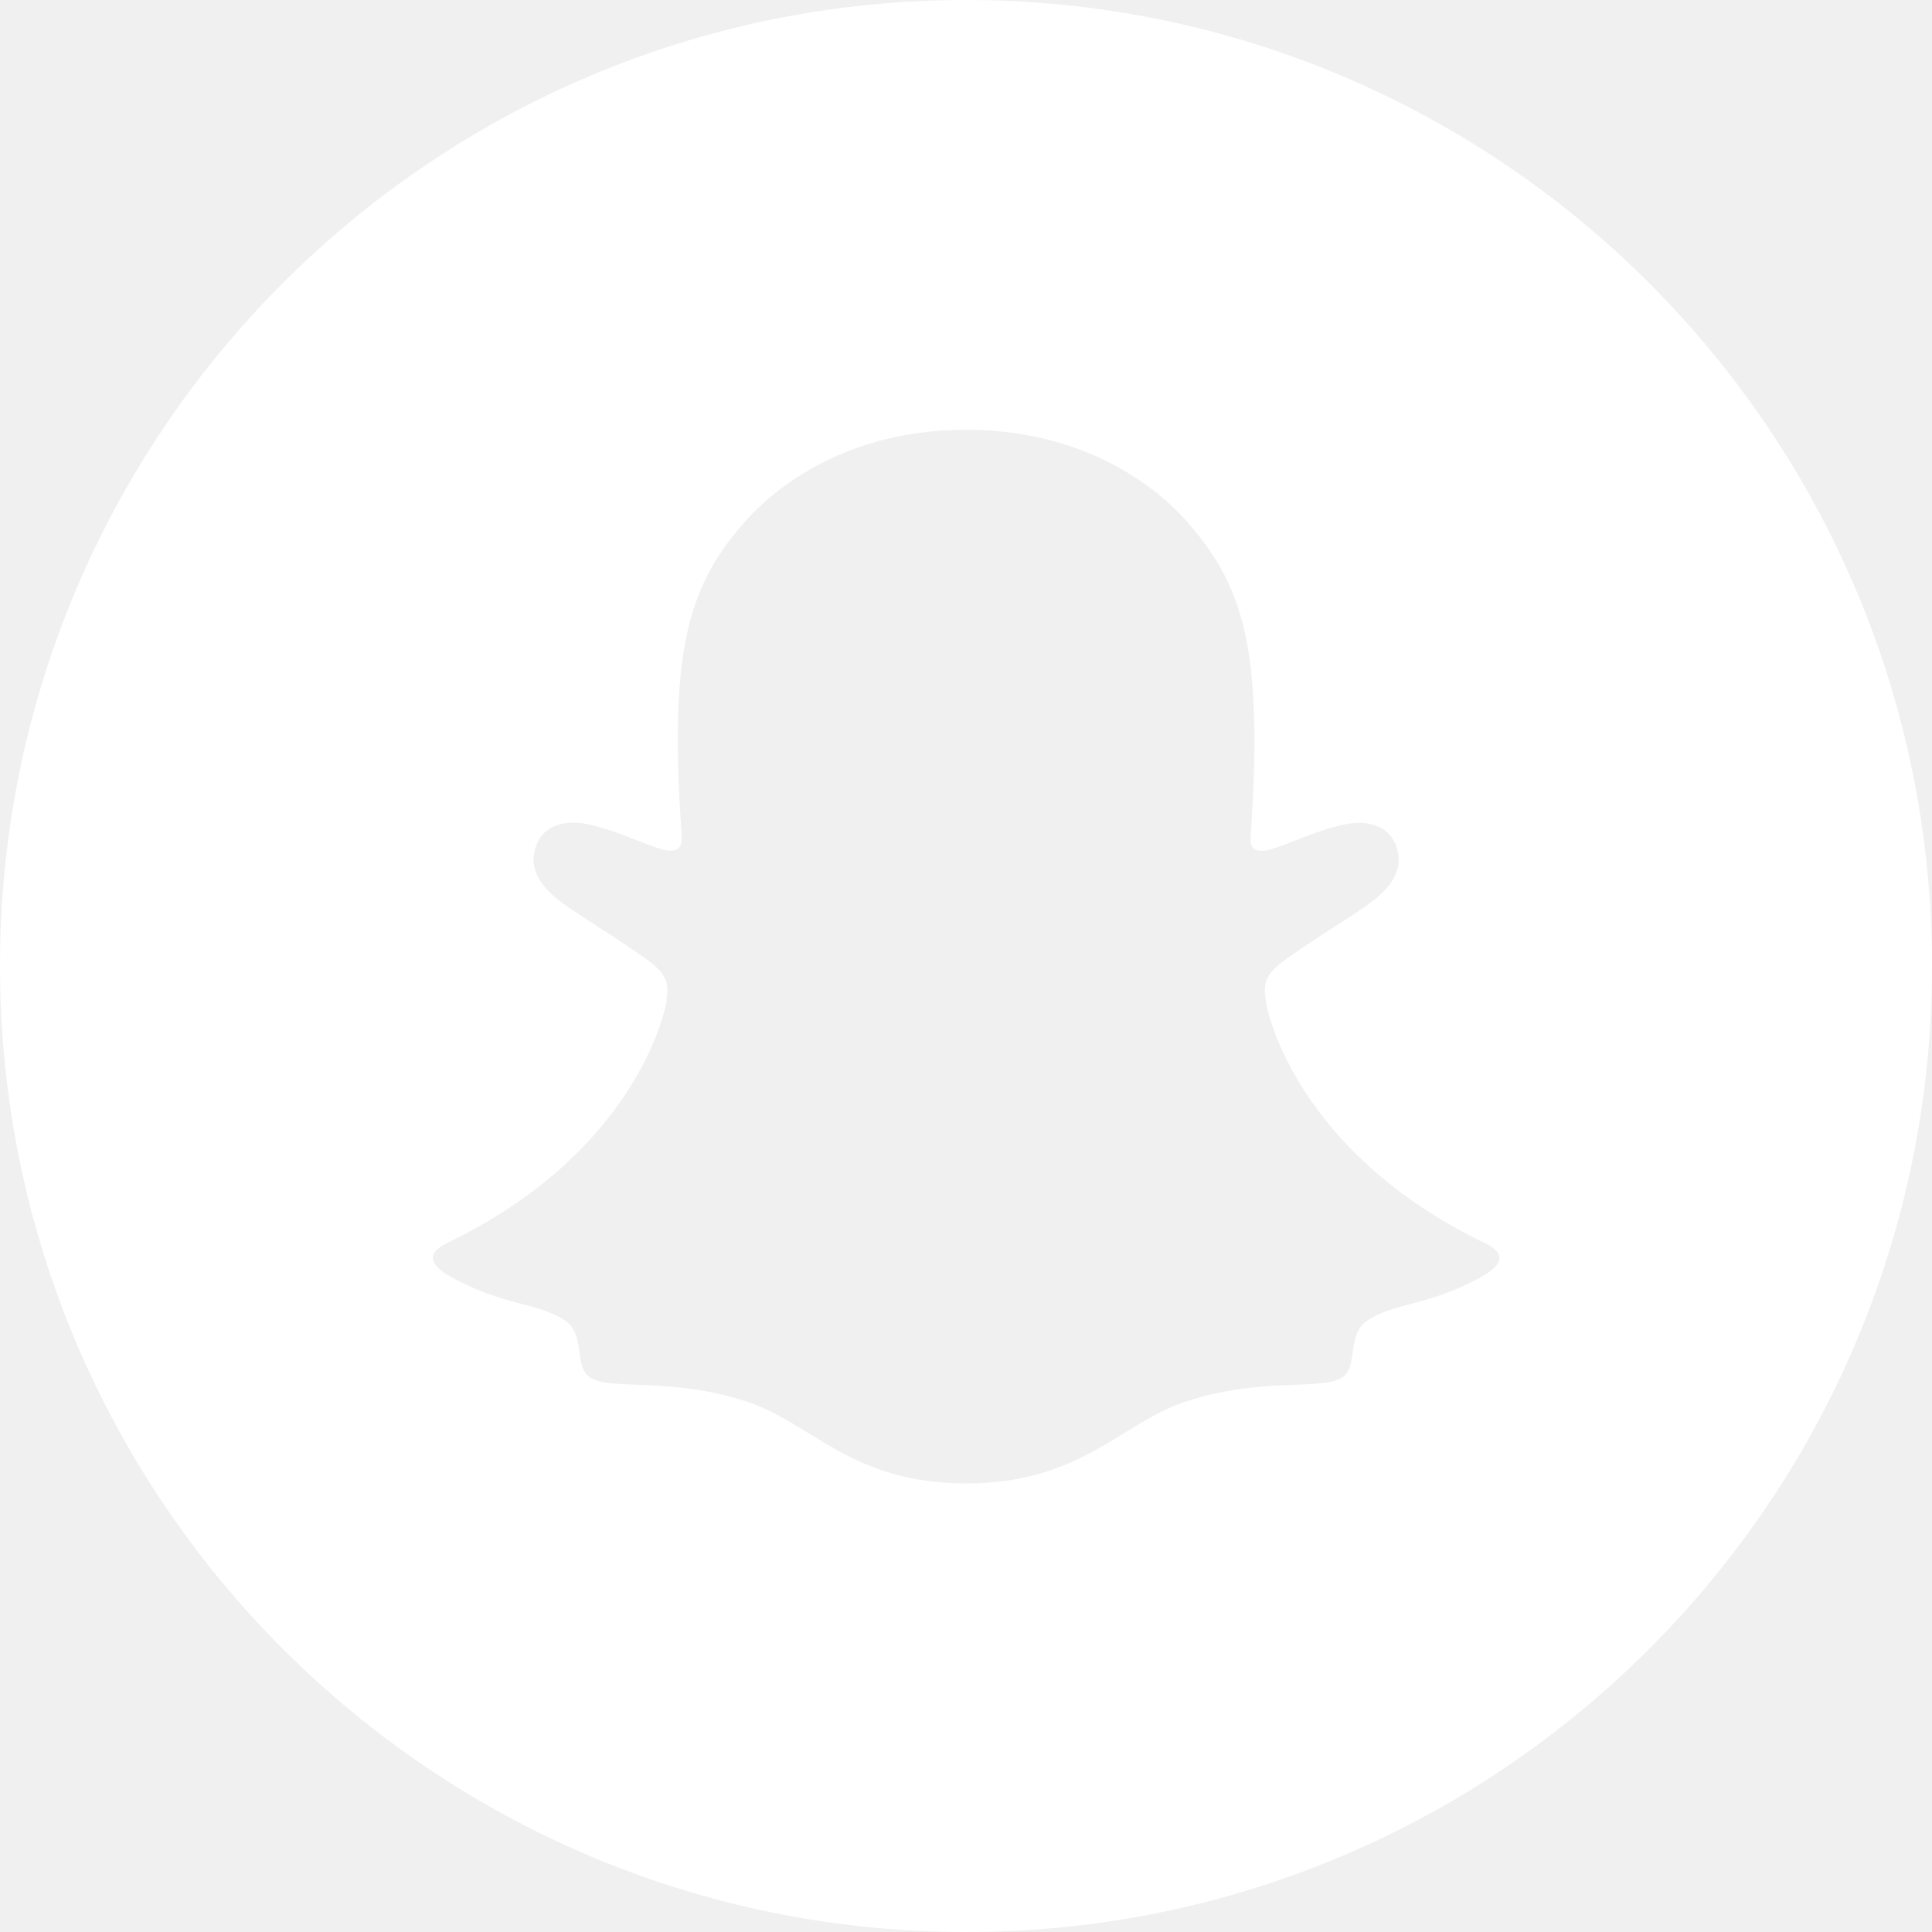
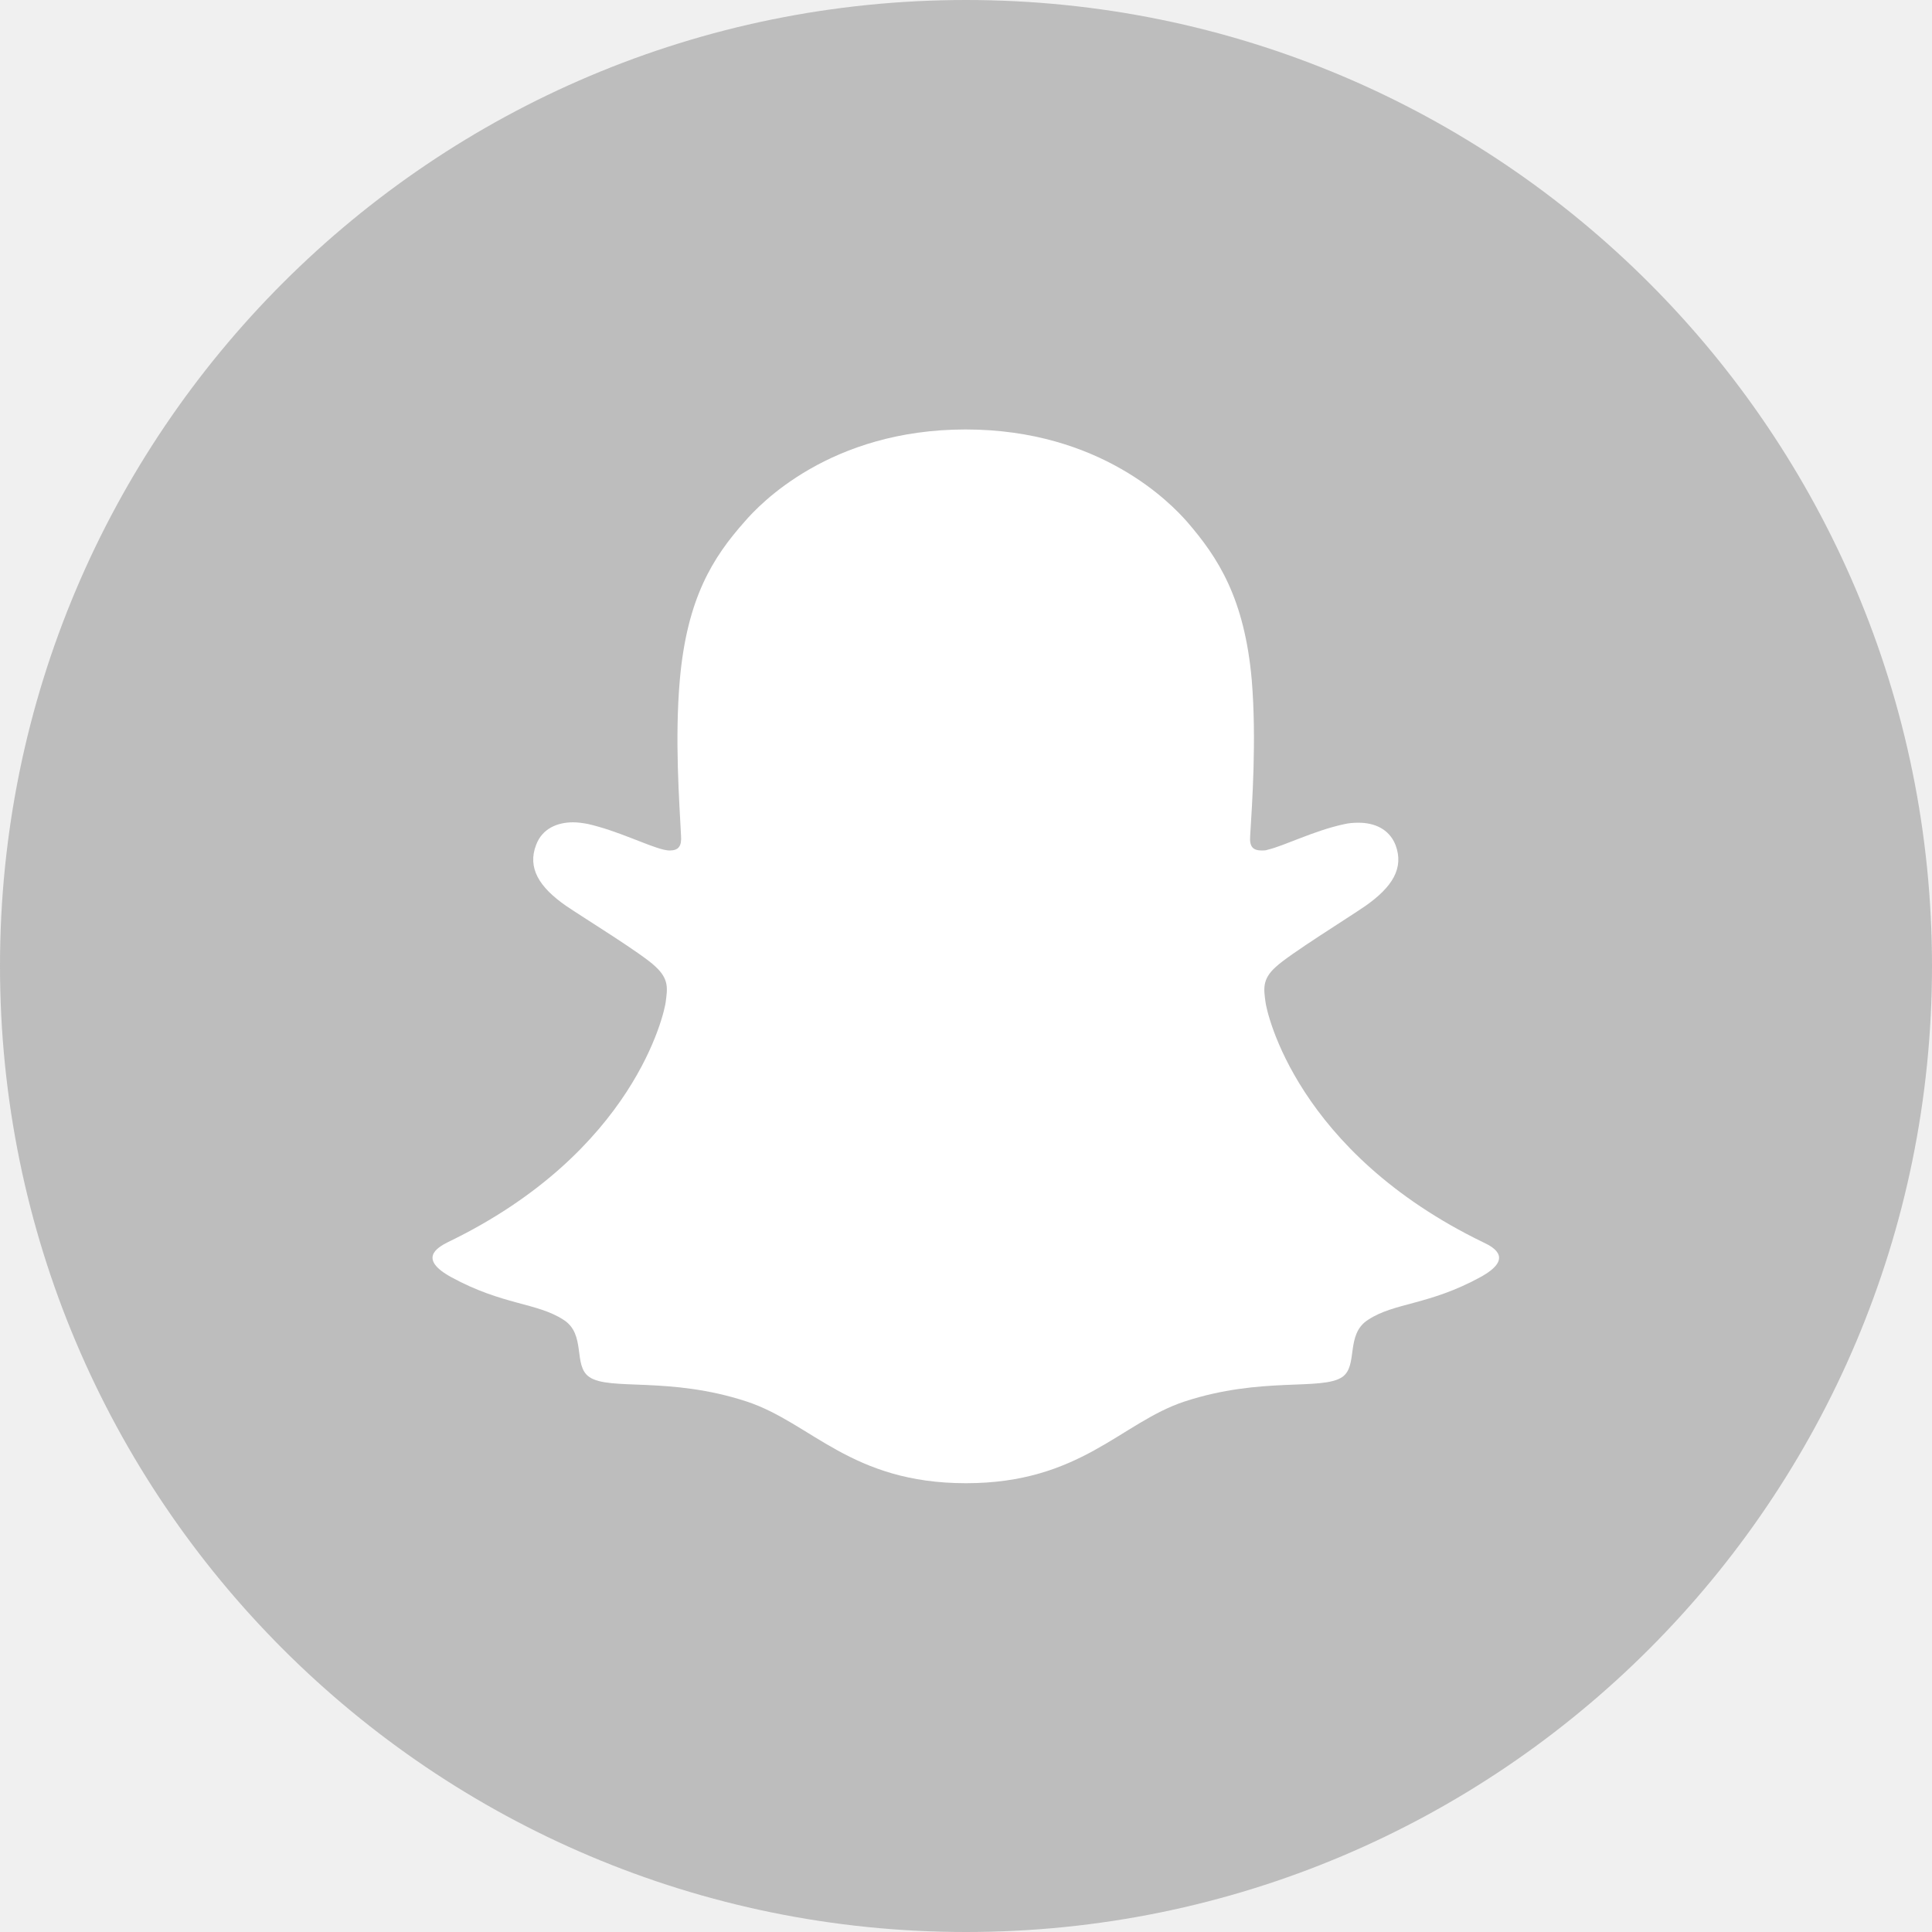
<svg xmlns="http://www.w3.org/2000/svg" width="48" height="48" viewBox="0 0 48 48" fill="none">
-   <defs />
-   <rect id="Snapchat/white" rx="-0.5" width="47" height="47" transform="translate(0.5 0.5)" fill="#FFFFFF" fill-opacity="0" />
-   <path id="Subtract" d="M24 0C10.746 0 0 10.745 0 24C0 37.255 10.746 48 24 48C37.254 48 48 37.255 48 24C48 10.745 37.254 0 24 0ZM31.453 24.896C31.484 25.154 32.227 28.626 36.871 30.875C37.145 31.007 37.605 31.286 36.793 31.731C35.508 32.44 34.656 32.363 33.996 32.79C33.43 33.153 33.762 33.935 33.355 34.217C33.137 34.367 32.734 34.383 32.191 34.403C31.48 34.431 30.531 34.467 29.445 34.826C27.863 35.35 26.859 36.855 24.004 36.855C21.148 36.855 20.172 35.356 18.562 34.826C17.473 34.467 16.523 34.431 15.816 34.403C15.273 34.383 14.871 34.367 14.652 34.217C14.242 33.935 14.574 33.153 14.012 32.79C13.352 32.363 12.496 32.44 11.215 31.731C10.398 31.28 10.863 31.001 11.133 30.869C15.777 28.624 16.52 25.152 16.555 24.891C16.555 24.881 16.555 24.871 16.559 24.861C16.598 24.564 16.625 24.323 16.293 24.017C15.961 23.709 14.488 22.799 14.082 22.514C13.402 22.041 13.109 21.569 13.328 20.99C13.48 20.592 13.852 20.439 14.246 20.439C14.371 20.439 14.496 20.452 14.617 20.48C15.359 20.641 16.078 21.013 16.496 21.113C16.543 21.126 16.598 21.133 16.648 21.134C16.871 21.134 16.949 21.021 16.934 20.768C16.93 20.702 16.926 20.631 16.922 20.557C16.867 19.701 16.781 18.254 16.898 16.895C17.074 14.86 17.727 13.852 18.508 12.961C18.883 12.534 20.629 10.677 24 10.677C27.371 10.677 29.121 12.534 29.496 12.967C30.273 13.858 30.93 14.866 31.105 16.9C31.23 18.327 31.133 19.852 31.078 20.685C31.074 20.715 31.074 20.744 31.07 20.773C31.051 21.04 31.133 21.139 31.355 21.139C31.41 21.138 31.461 21.131 31.512 21.118C31.926 21.018 32.648 20.646 33.391 20.485C33.512 20.458 33.633 20.444 33.758 20.443C34.152 20.443 34.523 20.595 34.68 20.996C34.898 21.575 34.602 22.047 33.926 22.519C33.516 22.804 32.043 23.715 31.711 24.021C31.379 24.328 31.41 24.567 31.449 24.865C31.449 24.875 31.449 24.886 31.453 24.896Z" clip-rule="evenodd" fill="#FFFFFF" fill-opacity="1" fill-rule="evenodd" />
+   <defs>
+     <filter id="filter_571_8046_dd" x="0" y="0" width="48" height="48" filterUnits="userSpaceOnUse" color-interpolation-filters="sRGB">
+       <feFlood flood-opacity="0" result="BackgroundImageFix" />
+       <feGaussianBlur in="BackgroundImage" stdDeviation="2" />
+       <feComposite in2="SourceAlpha" operator="in" result="effect_backgroundBlur_1" />
+       <feBlend mode="normal" in="SourceGraphic" in2="effect_backgroundBlur_1" result="shape" />
+     </filter>
+   </defs>
+   <g filter="url(#filter_571_8046_dd)">
+     <rect id="Snapchat/black" rx="-0.5" width="47" height="47" transform="translate(0.5 0.5)" fill="#FFFFFF" fill-opacity="0" />
+     <path id="Subtract" d="M0 24C0 10.745 10.742 0 24 0C37.258 0 48 10.745 48 24C48 37.255 37.258 48 24 48C10.742 48 0 37.255 0 24Z" clip-rule="evenodd" fill="#BDBDBD" fill-opacity="1" fill-rule="evenodd" />
+     <path id="Vector" d="M36.86 30.87C32.21 28.62 31.47 25.15 31.44 24.89C31.4 24.58 31.35 24.33 31.7 24.02C32.03 23.71 33.5 22.8 33.92 22.51C34.59 22.04 34.89 21.57 34.67 20.99C34.51 20.59 34.14 20.44 33.75 20.44C33.63 20.44 33.5 20.45 33.38 20.48C32.64 20.64 31.92 21.01 31.5 21.11C31.45 21.13 31.4 21.13 31.35 21.13C31.13 21.13 31.04 21.04 31.06 20.77C31.11 19.96 31.22 18.37 31.1 16.9C30.92 14.86 30.26 13.85 29.49 12.96C29.11 12.53 27.36 10.67 23.99 10.67C20.62 10.67 18.87 12.53 18.5 12.96C17.71 13.85 17.07 14.86 16.89 16.89C16.76 18.37 16.88 19.95 16.92 20.76C16.94 21.02 16.86 21.13 16.64 21.13C16.59 21.13 16.53 21.12 16.49 21.11C16.07 21.01 15.35 20.64 14.6 20.47C14.49 20.45 14.36 20.43 14.24 20.43C13.84 20.43 13.47 20.59 13.32 20.99C13.1 21.56 13.39 22.04 14.07 22.51C14.48 22.79 15.96 23.7 16.28 24.01C16.63 24.33 16.58 24.57 16.54 24.89C16.51 25.15 15.77 28.62 11.13 30.86C10.85 31 10.39 31.28 11.21 31.73C12.49 32.43 13.34 32.36 14 32.79C14.57 33.15 14.23 33.93 14.64 34.21C15.14 34.56 16.63 34.19 18.55 34.82C20.16 35.35 21.14 36.85 24 36.85C26.85 36.85 27.85 35.34 29.43 34.82C31.35 34.19 32.84 34.56 33.35 34.21C33.75 33.93 33.42 33.15 33.99 32.79C34.64 32.36 35.5 32.43 36.78 31.73C37.6 31.28 37.14 31 36.86 30.87Z" fill="#FFFFFF" fill-opacity="1" fill-rule="nonzero" />
+   </g>
</svg>
